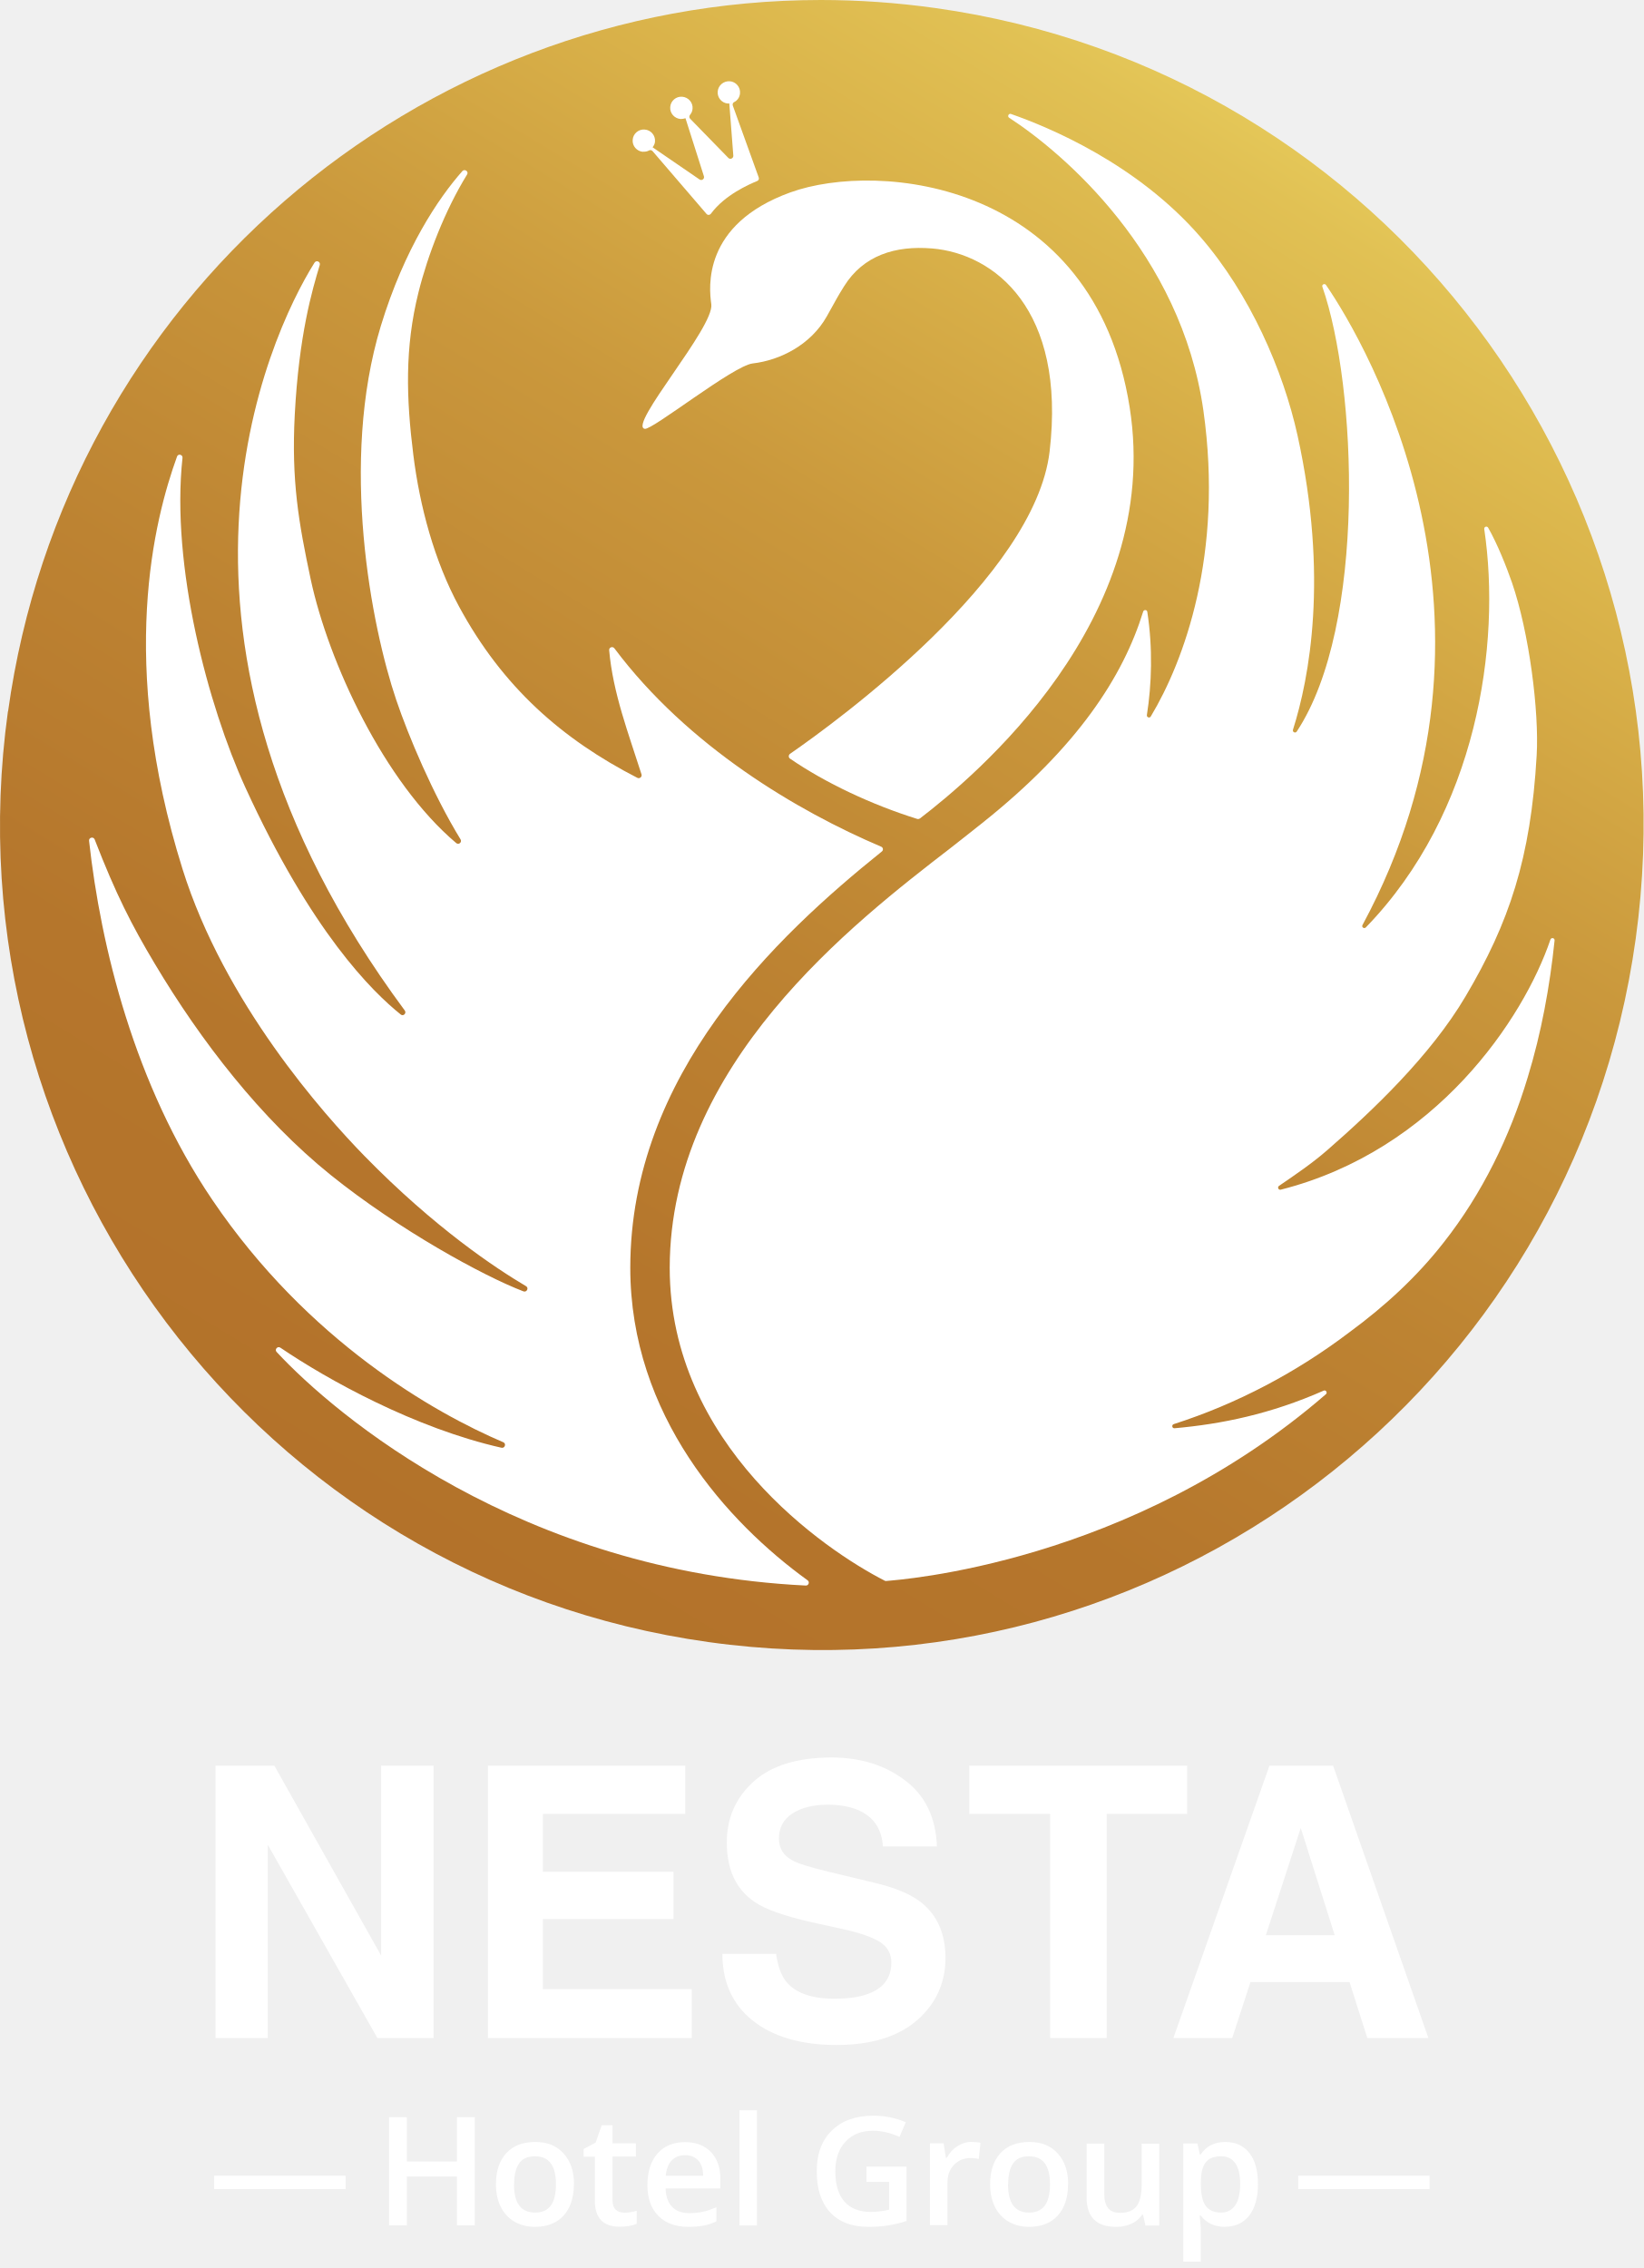
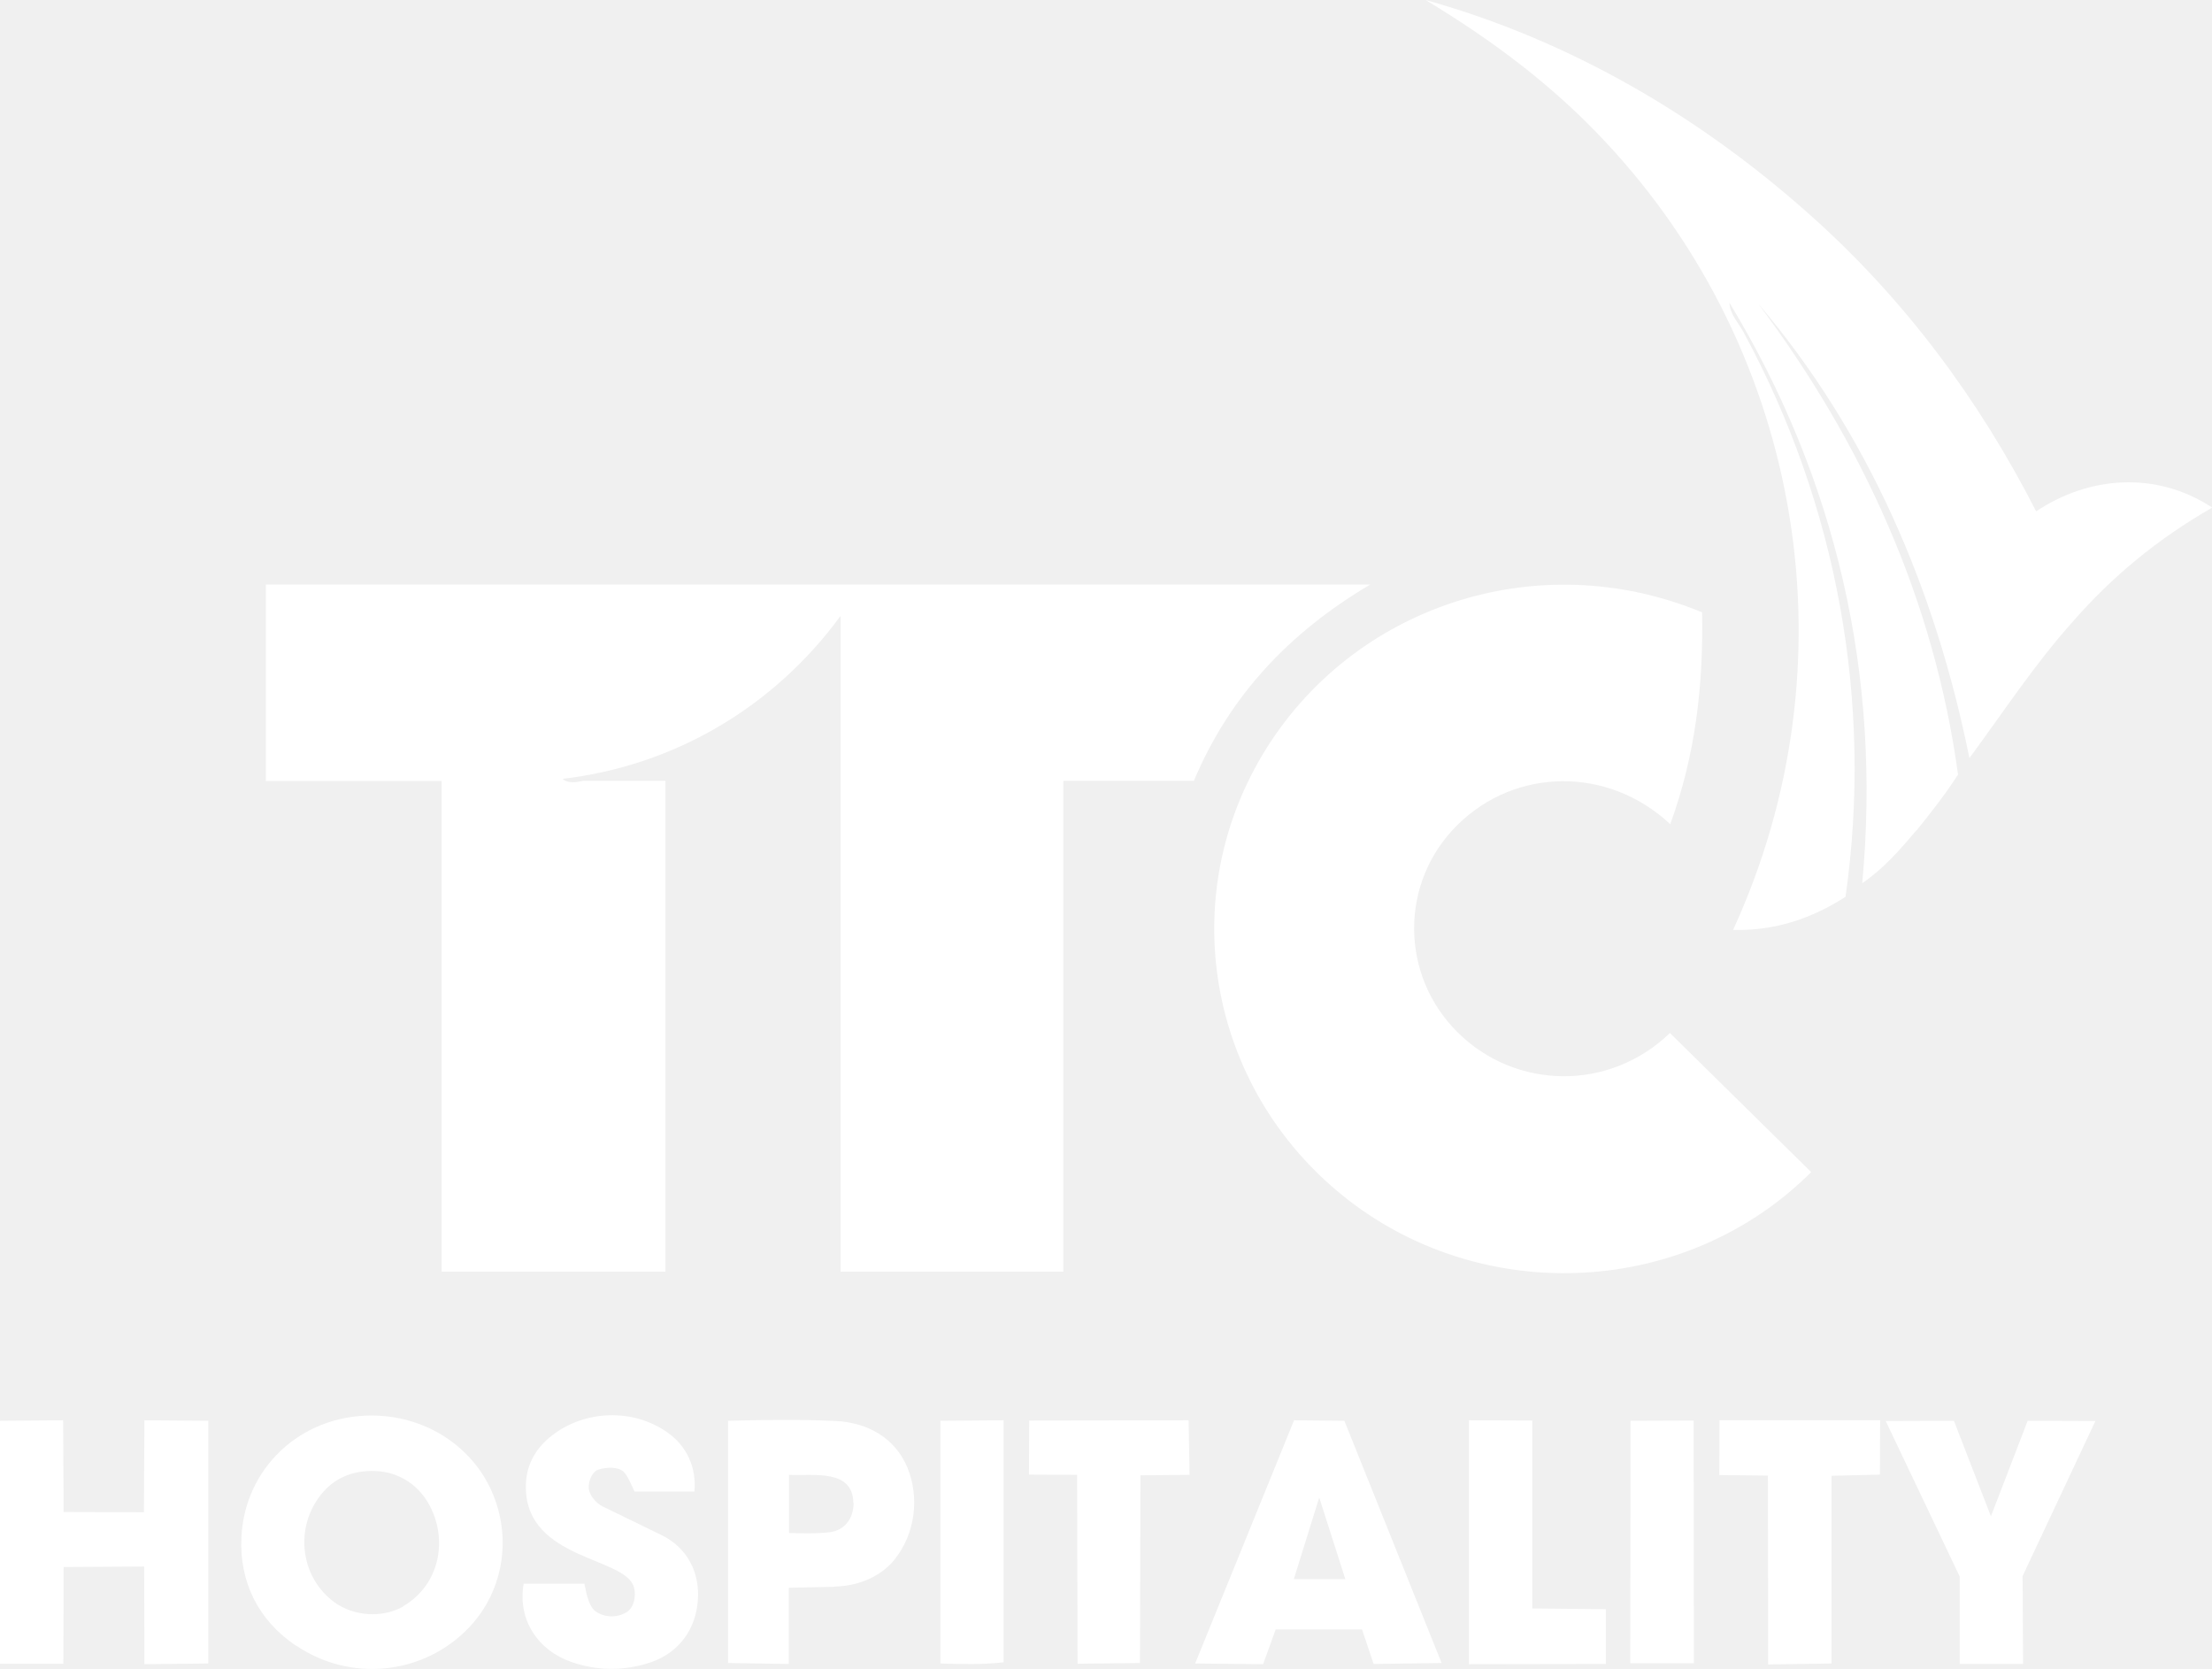
- <svg xmlns="http://www.w3.org/2000/svg" width="100" height="138" viewBox="0 0 100 138" fill="none">
-   <path d="M13.113 107.433H16.691L23.189 118.992V107.433H26.377V124.009H22.961L16.293 112.247V124.009H13.113V107.433Z" fill="white" />
-   <path d="M41.69 110.371H33.029V113.894H40.975V116.768H33.029V121.03H42.089V124.009H29.687V107.433H41.69V110.371Z" fill="white" />
-   <path d="M47.22 118.894C47.326 119.649 47.537 120.217 47.846 120.591C48.415 121.273 49.383 121.614 50.757 121.614C51.579 121.614 52.246 121.524 52.766 121.338C53.742 120.997 54.23 120.355 54.23 119.414C54.23 118.87 53.994 118.448 53.514 118.147C53.035 117.855 52.278 117.595 51.237 117.368L49.464 116.978C47.724 116.589 46.529 116.167 45.878 115.704C44.772 114.941 44.219 113.739 44.219 112.116C44.219 110.63 44.756 109.396 45.837 108.414C46.919 107.432 48.505 106.937 50.595 106.937C52.343 106.937 53.831 107.399 55.059 108.325C56.295 109.25 56.938 110.598 57.003 112.351H53.718C53.653 111.353 53.213 110.646 52.4 110.224C51.855 109.948 51.172 109.81 50.359 109.81C49.456 109.81 48.733 109.997 48.196 110.354C47.659 110.711 47.391 111.215 47.391 111.864C47.391 112.457 47.659 112.895 48.188 113.187C48.529 113.382 49.253 113.609 50.359 113.877L53.23 114.567C54.49 114.868 55.434 115.265 56.06 115.769C57.035 116.548 57.523 117.676 57.523 119.154C57.523 120.631 56.946 121.93 55.791 122.929C54.636 123.927 53.002 124.431 50.888 124.431C48.773 124.431 47.041 123.935 45.805 122.953C44.569 121.971 43.951 120.607 43.951 118.886H47.22V118.894Z" fill="white" />
-   <path d="M72.226 107.433V110.371H67.331V124.009H63.891V110.371H58.971V107.433H72.226Z" fill="white" />
-   <path d="M77.236 107.433H81.107L86.905 124.009H83.189L82.107 120.6H76.081L74.967 124.009H71.389L77.236 107.433ZM77.008 117.75H81.204L79.139 111.224L77.016 117.75H77.008Z" fill="white" />
-   <mask id="mask0_1125_4447" style="mask-type:luminance" maskUnits="userSpaceOnUse" x="0" y="0" width="100" height="101">
-     <path d="M0.483 43.285C-3.323 70.739 15.764 96.099 43.113 99.915C70.462 103.738 95.713 84.572 99.518 57.117C103.316 29.663 84.238 4.302 56.889 0.487C54.555 0.162 52.229 0 49.944 0C25.392 0 3.972 18.176 0.491 43.285" fill="white" />
-   </mask>
-   <g mask="url(#mask0_1125_4447)">
-     <path d="M25.525 -47.285L-49.485 75.673L74.469 151.023L149.479 28.065L25.525 -47.285Z" fill="url(#paint0_linear_1125_4447)" />
-   </g>
-   <path d="M39.127 9.23C39.265 9.238 39.387 9.214 39.501 9.149C39.566 9.116 39.656 9.141 39.705 9.198L42.982 13.013C43.055 13.102 43.185 13.094 43.258 12.997C44.096 11.86 45.584 11.211 46.064 11.016C46.153 10.984 46.194 10.886 46.161 10.797L44.584 6.421C44.559 6.34 44.584 6.259 44.657 6.218C44.86 6.121 45.007 5.918 45.023 5.674C45.056 5.301 44.771 4.968 44.397 4.944C44.023 4.92 43.697 5.196 43.665 5.569C43.632 5.942 43.917 6.275 44.291 6.3C44.316 6.3 44.348 6.291 44.372 6.291L44.616 9.474C44.624 9.636 44.429 9.725 44.316 9.612L41.99 7.225C41.925 7.16 41.925 7.063 41.981 6.99C42.071 6.884 42.128 6.754 42.136 6.616C42.169 6.243 41.884 5.918 41.51 5.886C41.136 5.853 40.802 6.137 40.778 6.511C40.745 6.884 41.03 7.209 41.404 7.241C41.51 7.241 41.616 7.225 41.705 7.193L42.827 10.724C42.876 10.886 42.697 11.016 42.559 10.919L39.705 8.962C39.786 8.857 39.843 8.743 39.851 8.613C39.883 8.24 39.599 7.907 39.225 7.883C38.851 7.85 38.517 8.134 38.493 8.508C38.46 8.881 38.745 9.206 39.119 9.238" fill="white" />
-   <path d="M43.276 18.511C43.471 19.899 38.194 25.898 39.226 26.093C39.682 26.182 44.61 22.253 45.789 22.115C47.481 21.92 49.335 20.971 50.303 19.25C51.035 17.951 50.864 18.211 51.352 17.423C52.523 15.54 54.466 14.931 56.711 15.118C60.484 15.434 64.876 18.811 63.859 27.473C62.956 35.12 50.929 43.887 48.066 45.868C47.969 45.941 47.961 46.087 48.066 46.16C50.229 47.646 53.051 48.969 55.808 49.83C55.865 49.846 55.914 49.83 55.963 49.805C59.248 47.289 70.772 37.71 68.73 24.786C66.559 11.018 53.466 9.76 48.083 11.708C42.699 13.656 43.138 17.529 43.276 18.511Z" fill="white" />
-   <path d="M38.347 77.13C38.355 65.367 47.194 56.997 53.652 51.81C53.757 51.729 53.733 51.566 53.611 51.518C48.536 49.358 41.86 45.429 37.379 39.447C37.273 39.309 37.054 39.382 37.062 39.56C37.289 42.166 38.241 44.634 39.03 47.118C39.078 47.264 38.916 47.402 38.778 47.329C34.215 44.983 30.588 41.825 27.929 36.906C26.425 34.129 25.538 30.809 25.148 27.684C24.717 24.242 24.619 21.173 25.457 17.804C26.026 15.515 27.075 12.796 28.417 10.62C28.531 10.441 28.279 10.255 28.132 10.409C26.669 12.065 24.611 15.117 23.172 19.826C20.643 28.122 22.594 38.115 24.107 42.588C24.839 44.756 26.343 48.336 28.019 51.071C28.124 51.242 27.913 51.428 27.758 51.299C23.367 47.589 19.984 40.291 18.902 35.241C18.17 31.799 17.723 29.259 17.934 25.224C18.187 20.402 18.992 17.65 19.455 16.124C19.512 15.929 19.252 15.807 19.138 15.978C16.292 20.516 7.834 38.797 24.627 61.486C24.749 61.649 24.538 61.86 24.383 61.73C22.643 60.334 18.943 56.697 14.917 47.889C12.673 42.97 10.388 34.438 11.103 27.862C11.128 27.659 10.835 27.586 10.77 27.781C9.379 31.621 7.167 40.299 11.103 52.873C13.657 61.032 19.707 67.81 22.188 70.351C26.482 74.743 30.206 77.195 32.003 78.258C32.19 78.364 32.052 78.648 31.849 78.575C29.401 77.641 24.261 74.824 20.122 71.496C15.869 68.07 12.217 63.337 9.42 58.645C8.013 56.291 7.054 54.416 5.76 51.079C5.687 50.885 5.395 50.958 5.419 51.161C6.126 57.582 8.176 66.008 12.917 73.006C18.74 81.611 26.433 85.97 30.621 87.756C30.816 87.837 30.718 88.138 30.507 88.089C25.254 86.904 19.951 83.965 17.056 82C16.886 81.887 16.69 82.114 16.828 82.26C20.407 86.116 31.662 95.622 49.024 96.475C49.195 96.483 49.276 96.263 49.138 96.158C44.283 92.651 38.339 86.141 38.347 77.121" fill="white" />
-   <path d="M77.919 72.389C77.781 72.421 77.699 72.235 77.821 72.153C78.83 71.463 79.838 70.781 80.757 69.978C83.465 67.616 87.019 64.263 89.166 60.626C91.817 56.145 93.134 52.232 93.492 45.965C93.647 43.311 93.045 38.497 91.98 35.42C91.654 34.486 91.109 33.106 90.54 32.108C90.467 31.986 90.28 32.051 90.304 32.197C91.345 39.211 89.873 49.448 83.099 56.429C82.993 56.535 82.823 56.413 82.896 56.283C92.866 37.807 83.205 21.019 80.676 17.342C80.594 17.22 80.399 17.317 80.456 17.455C82.554 23.471 83.164 38.05 78.895 44.512C78.813 44.634 78.618 44.545 78.667 44.398C79.659 41.265 80.838 35.112 78.944 26.498C78.073 22.553 76.056 17.894 73.023 14.403C69.16 9.954 63.809 7.738 61.508 6.934C61.37 6.886 61.272 7.081 61.394 7.162C64.671 9.289 71.86 15.401 73.218 24.997C74.446 33.707 72.039 40.226 70.014 43.595C69.941 43.717 69.754 43.644 69.778 43.505C70.071 41.638 70.144 39.447 69.803 37.23C69.787 37.092 69.591 37.084 69.551 37.214C68.347 41.119 65.59 45.438 59.776 50.065C59.637 50.17 58.572 51.031 57.865 51.575C51.887 56.186 40.762 64.774 40.746 77.138C40.746 87.894 50.171 94.315 53.831 96.182C53.855 96.191 53.872 96.199 53.896 96.199C54.685 96.126 68.729 95.184 80.668 84.834C80.781 84.736 80.668 84.558 80.537 84.614C77.301 86.043 74.308 86.652 71.462 86.904C71.307 86.92 71.267 86.701 71.413 86.652C75.268 85.418 78.895 83.494 82.115 81.051C84.238 79.492 86.206 77.69 87.832 75.604C90.174 72.632 91.858 69.174 92.947 65.554C93.777 62.842 94.289 60.042 94.582 57.225C94.598 57.071 94.387 57.022 94.33 57.168C92.695 61.99 87.36 69.994 77.919 72.389Z" fill="white" />
-   <path d="M21.026 132.386H13.032V133.198H21.026V132.386Z" fill="white" />
-   <path d="M86.978 132.386H78.984V133.198H86.978V132.386Z" fill="white" />
-   <path d="M28.889 135.407H27.8V132.436H24.75V135.407H23.669V128.823H24.75V131.518H27.8V128.823H28.889V135.407Z" fill="white" />
-   <path d="M34.915 132.906C34.915 133.718 34.703 134.351 34.289 134.814C33.866 135.269 33.288 135.496 32.54 135.496C32.069 135.496 31.662 135.39 31.296 135.179C30.938 134.968 30.662 134.668 30.467 134.278C30.271 133.889 30.174 133.426 30.174 132.906C30.174 132.103 30.385 131.47 30.8 131.015C31.215 130.56 31.8 130.333 32.565 130.333C33.329 130.333 33.866 130.568 34.289 131.031C34.712 131.494 34.923 132.119 34.923 132.906M31.272 132.906C31.272 134.059 31.695 134.627 32.557 134.627C33.419 134.627 33.825 134.051 33.825 132.906C33.825 131.762 33.402 131.202 32.548 131.202C32.101 131.202 31.776 131.348 31.581 131.64C31.377 131.932 31.28 132.354 31.28 132.906" fill="white" />
-   <path d="M37.957 134.637C38.217 134.637 38.478 134.596 38.738 134.515V135.311C38.624 135.359 38.469 135.408 38.282 135.441C38.095 135.473 37.908 135.489 37.705 135.489C36.697 135.489 36.192 134.962 36.192 133.906V131.227H35.509V130.757L36.241 130.367L36.607 129.312H37.266V130.416H38.689V131.219H37.266V133.882C37.266 134.134 37.331 134.328 37.461 134.45C37.591 134.572 37.754 134.629 37.965 134.629" fill="white" />
-   <path d="M41.877 135.496C41.096 135.496 40.486 135.268 40.047 134.822C39.608 134.367 39.389 133.75 39.389 132.955C39.389 132.159 39.592 131.502 39.999 131.039C40.405 130.576 40.966 130.341 41.682 130.341C42.341 130.341 42.861 130.544 43.252 130.942C43.634 131.339 43.829 131.891 43.829 132.589V133.158H40.495C40.511 133.645 40.641 134.01 40.885 134.27C41.129 134.53 41.479 134.66 41.934 134.66C42.227 134.66 42.503 134.635 42.764 134.578C43.016 134.522 43.292 134.432 43.585 134.302V135.163C43.325 135.285 43.065 135.374 42.796 135.423C42.528 135.471 42.227 135.496 41.885 135.496M41.682 131.136C41.34 131.136 41.072 131.242 40.869 131.453C40.665 131.664 40.544 131.973 40.503 132.387H42.78C42.78 131.973 42.674 131.664 42.479 131.453C42.284 131.242 42.023 131.136 41.682 131.136Z" fill="white" />
-   <path d="M46.056 128.402H44.991V135.408H46.056V128.402Z" fill="white" />
-   <path d="M52.717 131.834H55.157V135.138C54.758 135.268 54.376 135.357 54.01 135.414C53.644 135.471 53.246 135.495 52.823 135.495C51.823 135.495 51.05 135.203 50.505 134.61C49.96 134.018 49.692 133.19 49.692 132.118C49.692 131.047 50.001 130.227 50.611 129.634C51.221 129.033 52.066 128.733 53.14 128.733C53.831 128.733 54.49 128.863 55.108 129.131L54.726 130.024C54.189 129.78 53.652 129.65 53.116 129.65C52.408 129.65 51.847 129.869 51.44 130.316C51.026 130.754 50.822 131.363 50.822 132.126C50.822 132.93 51.009 133.539 51.375 133.961C51.741 134.375 52.278 134.586 52.969 134.586C53.319 134.586 53.693 134.545 54.092 134.456V132.759H52.717V131.834Z" fill="white" />
-   <path d="M59.126 130.333C59.337 130.333 59.516 130.349 59.654 130.382L59.548 131.364C59.394 131.331 59.239 131.307 59.077 131.307C58.654 131.307 58.304 131.445 58.044 131.721C57.776 131.997 57.645 132.354 57.645 132.793V135.39H56.58V130.414H57.41L57.548 131.291H57.605C57.767 130.99 57.987 130.755 58.255 130.584C58.524 130.414 58.808 130.325 59.117 130.325" fill="white" />
-   <path d="M64.98 132.906C64.98 133.718 64.769 134.351 64.354 134.814C63.931 135.269 63.353 135.496 62.605 135.496C62.134 135.496 61.727 135.39 61.361 135.179C61.003 134.968 60.727 134.668 60.532 134.278C60.336 133.889 60.239 133.426 60.239 132.906C60.239 132.103 60.45 131.47 60.865 131.015C61.28 130.56 61.865 130.333 62.63 130.333C63.394 130.333 63.931 130.568 64.354 131.031C64.777 131.494 64.988 132.119 64.988 132.906M61.328 132.906C61.328 134.059 61.751 134.627 62.613 134.627C63.475 134.627 63.882 134.051 63.882 132.906C63.882 131.762 63.459 131.202 62.605 131.202C62.158 131.202 61.833 131.348 61.638 131.64C61.434 131.932 61.337 132.354 61.337 132.906" fill="white" />
-   <path d="M69.689 135.407L69.542 134.757H69.485C69.339 134.985 69.127 135.172 68.851 135.301C68.574 135.431 68.265 135.496 67.916 135.496C67.306 135.496 66.859 135.35 66.558 135.05C66.257 134.749 66.11 134.295 66.11 133.686V130.431H67.184V133.499C67.184 133.881 67.265 134.165 67.42 134.36C67.574 134.546 67.818 134.644 68.16 134.644C68.607 134.644 68.932 134.514 69.144 134.246C69.355 133.978 69.461 133.532 69.461 132.915V130.439H70.526V135.415H69.689V135.407Z" fill="white" />
-   <path d="M74.536 135.496C73.901 135.496 73.405 135.269 73.056 134.814H72.99C73.031 135.236 73.056 135.488 73.056 135.577V137.615H71.99V130.422H72.852C72.877 130.512 72.925 130.739 72.999 131.088H73.056C73.389 130.585 73.885 130.333 74.552 130.333C75.178 130.333 75.666 130.56 76.016 131.007C76.365 131.453 76.536 132.086 76.536 132.898C76.536 133.71 76.357 134.343 76.008 134.806C75.65 135.261 75.162 135.488 74.536 135.488M74.284 131.202C73.861 131.202 73.552 131.323 73.356 131.575C73.161 131.819 73.064 132.216 73.064 132.752V132.906C73.064 133.515 73.161 133.954 73.356 134.221C73.552 134.489 73.869 134.627 74.3 134.627C74.666 134.627 74.95 134.481 75.154 134.181C75.357 133.881 75.455 133.45 75.455 132.898C75.455 132.346 75.357 131.916 75.162 131.632C74.967 131.348 74.674 131.202 74.292 131.202" fill="white" />
-   <defs>
-     <linearGradient id="paint0_linear_1125_4447" x1="89.75" y1="-10.037" x2="24.722" y2="96.938" gradientUnits="userSpaceOnUse">
-       <stop stop-color="#FCF175" />
-       <stop offset="0.04" stop-color="#F6E76E" />
-       <stop offset="0.2" stop-color="#E1C154" />
-       <stop offset="0.29" stop-color="#DAB34A" />
-       <stop offset="0.45" stop-color="#CA983C" />
-       <stop offset="0.64" stop-color="#BD8332" />
-       <stop offset="0.81" stop-color="#B5762C" />
-       <stop offset="0.98" stop-color="#B3722A" />
-       <stop offset="1" stop-color="#B3722A" />
-     </linearGradient>
-   </defs>
+ <svg xmlns="http://www.w3.org/2000/svg" width="114" height="86" viewBox="0 0 114 86" fill="none">
+   <path d="M28.995 40.134C29.282 40.392 29.718 40.306 30.068 40.233H34.294V65.528H22.763V40.245H13.7V30.119H70.619C66.455 32.586 63.376 35.839 61.531 40.233H54.8V65.528H43.319V31.739C39.866 36.452 34.742 39.459 28.983 40.134H28.995Z" fill="white" />
+   <path d="M86.064 42.454C82.873 39.484 78.111 39.545 75.119 42.503C72.127 45.449 72.14 50.235 75.119 53.193C78.098 56.151 82.923 56.261 86.064 53.23L93.344 60.398C86.912 66.804 76.603 67.308 69.534 61.87C62.416 56.397 60.459 46.59 65.072 38.882C69.647 31.236 79.245 28.033 87.722 31.555C87.784 35.188 87.423 38.784 86.077 42.478L86.064 42.454Z" fill="white" />
+   <path d="M98.754 42.797C97.919 43.792 97.059 44.773 95.974 45.51C96.972 34.795 94.628 24.67 89.131 15.6C89.156 16.213 89.592 16.618 89.866 17.134C94.69 26.044 96.535 36.194 95.114 46.209C93.382 47.326 91.462 47.977 89.318 47.916C95.588 34.28 92.995 18.226 82.698 7.266C80.006 4.394 76.964 2.111 73.474 0C80.978 2.099 87.635 6.026 93.307 11.095C98.144 15.403 101.995 20.583 104.937 26.351C107.642 24.535 111.12 24.252 114.012 26.155C111.195 27.775 108.852 29.702 106.77 32.095C104.825 34.28 103.279 36.648 101.497 39.066C99.752 30.389 96.274 22.289 90.614 15.649C96.012 22.853 99.689 30.966 100.911 39.913C100.238 40.956 99.54 41.84 98.779 42.785L98.754 42.797Z" fill="white" />
+   <path d="M15.246 84.797C13.289 83.472 12.341 81.496 12.441 79.249C12.591 75.653 15.495 72.929 19.16 72.941C21.803 72.941 24.159 74.401 25.243 76.635C26.415 79.041 26.016 81.925 24.171 83.864C21.828 86.319 18.063 86.7 15.246 84.785V84.797ZM20.793 82.76C22.688 81.643 23.099 79.286 22.102 77.507C21.504 76.427 20.456 75.838 19.347 75.801C18.15 75.752 17.116 76.181 16.405 77.2C15.208 78.881 15.508 81.311 17.253 82.576C18.213 83.275 19.709 83.398 20.793 82.772V82.76Z" fill="white" />
+   <path d="M10.733 85.718L7.442 85.754L7.43 80.722L3.279 80.747L3.266 85.73H0V73.211L3.254 73.186L3.279 77.912L7.417 77.924L7.442 73.186L10.733 73.211V85.718Z" fill="white" />
+   <path d="M70.207 83.963H65.745L65.097 85.754L61.594 85.718L66.692 73.186L69.285 73.211L74.296 85.693L70.793 85.742L70.195 83.963H70.207ZM69.335 81.373L67.989 77.163L66.68 81.373H69.335Z" fill="white" />
+   <path d="M43.007 81.766L40.651 81.815V85.742L37.522 85.693V73.211C39.479 73.162 41.237 73.138 43.069 73.223C44.715 73.297 46.148 74.107 46.772 75.641C47.395 77.175 47.171 79.029 46.099 80.367C45.376 81.263 44.204 81.729 43.02 81.753L43.007 81.766ZM43.979 77.445C43.955 75.678 41.935 76.058 40.663 75.997V78.992C41.436 79.016 42.085 79.029 42.745 78.955C43.568 78.857 43.992 78.206 43.992 77.445H43.979Z" fill="white" />
+   <path d="M33.571 85.644C32.187 86.123 30.766 86.098 29.457 85.644C27.724 85.043 26.664 83.472 26.988 81.606H30.117C30.242 82.244 30.379 82.834 30.728 83.054C31.214 83.374 31.85 83.361 32.324 83.054C32.673 82.821 32.798 82.232 32.673 81.79C32.237 80.219 27.175 80.391 27.101 76.697C27.076 75.604 27.524 74.684 28.459 73.96C30.142 72.659 32.611 72.561 34.381 73.8C35.403 74.512 35.902 75.629 35.789 76.856H32.698C32.523 76.476 32.336 76.009 32.124 75.825C31.85 75.58 31.264 75.592 30.84 75.727C30.516 75.825 30.317 76.341 30.342 76.684C30.367 77.028 30.691 77.445 31.065 77.629L34.094 79.102C35.428 79.753 36.076 81.041 35.964 82.465C35.864 83.901 35.041 85.129 33.571 85.644Z" fill="white" />
+   <path d="M107.991 73.223L104.239 81.213L104.264 85.742H100.998V81.238L97.184 73.223L100.699 73.211L102.606 78.133L104.501 73.211L107.991 73.223Z" fill="white" />
+   <path d="M58.751 85.693L55.535 85.73L55.51 75.997L53.03 75.985L53.042 73.199L61.257 73.186L61.307 75.997L58.776 76.022L58.751 85.693Z" fill="white" />
+   <path d="M94.391 85.718L91.125 85.767L91.113 76.034L88.607 76.009L88.62 73.186H96.897L96.884 75.985L94.391 76.046V85.718Z" fill="white" />
+   <path d="M82.761 82.919V85.742L75.705 85.754V73.186L78.971 73.199V82.882L82.761 82.919Z" fill="white" />
+   <path d="M87.298 85.705H84.02L84.032 73.211L87.286 73.199L87.298 85.705Z" fill="white" />
+   <path d="M51.721 85.656C50.661 85.779 49.614 85.754 48.467 85.718V73.211L51.721 73.186V85.656Z" fill="white" />
</svg>
